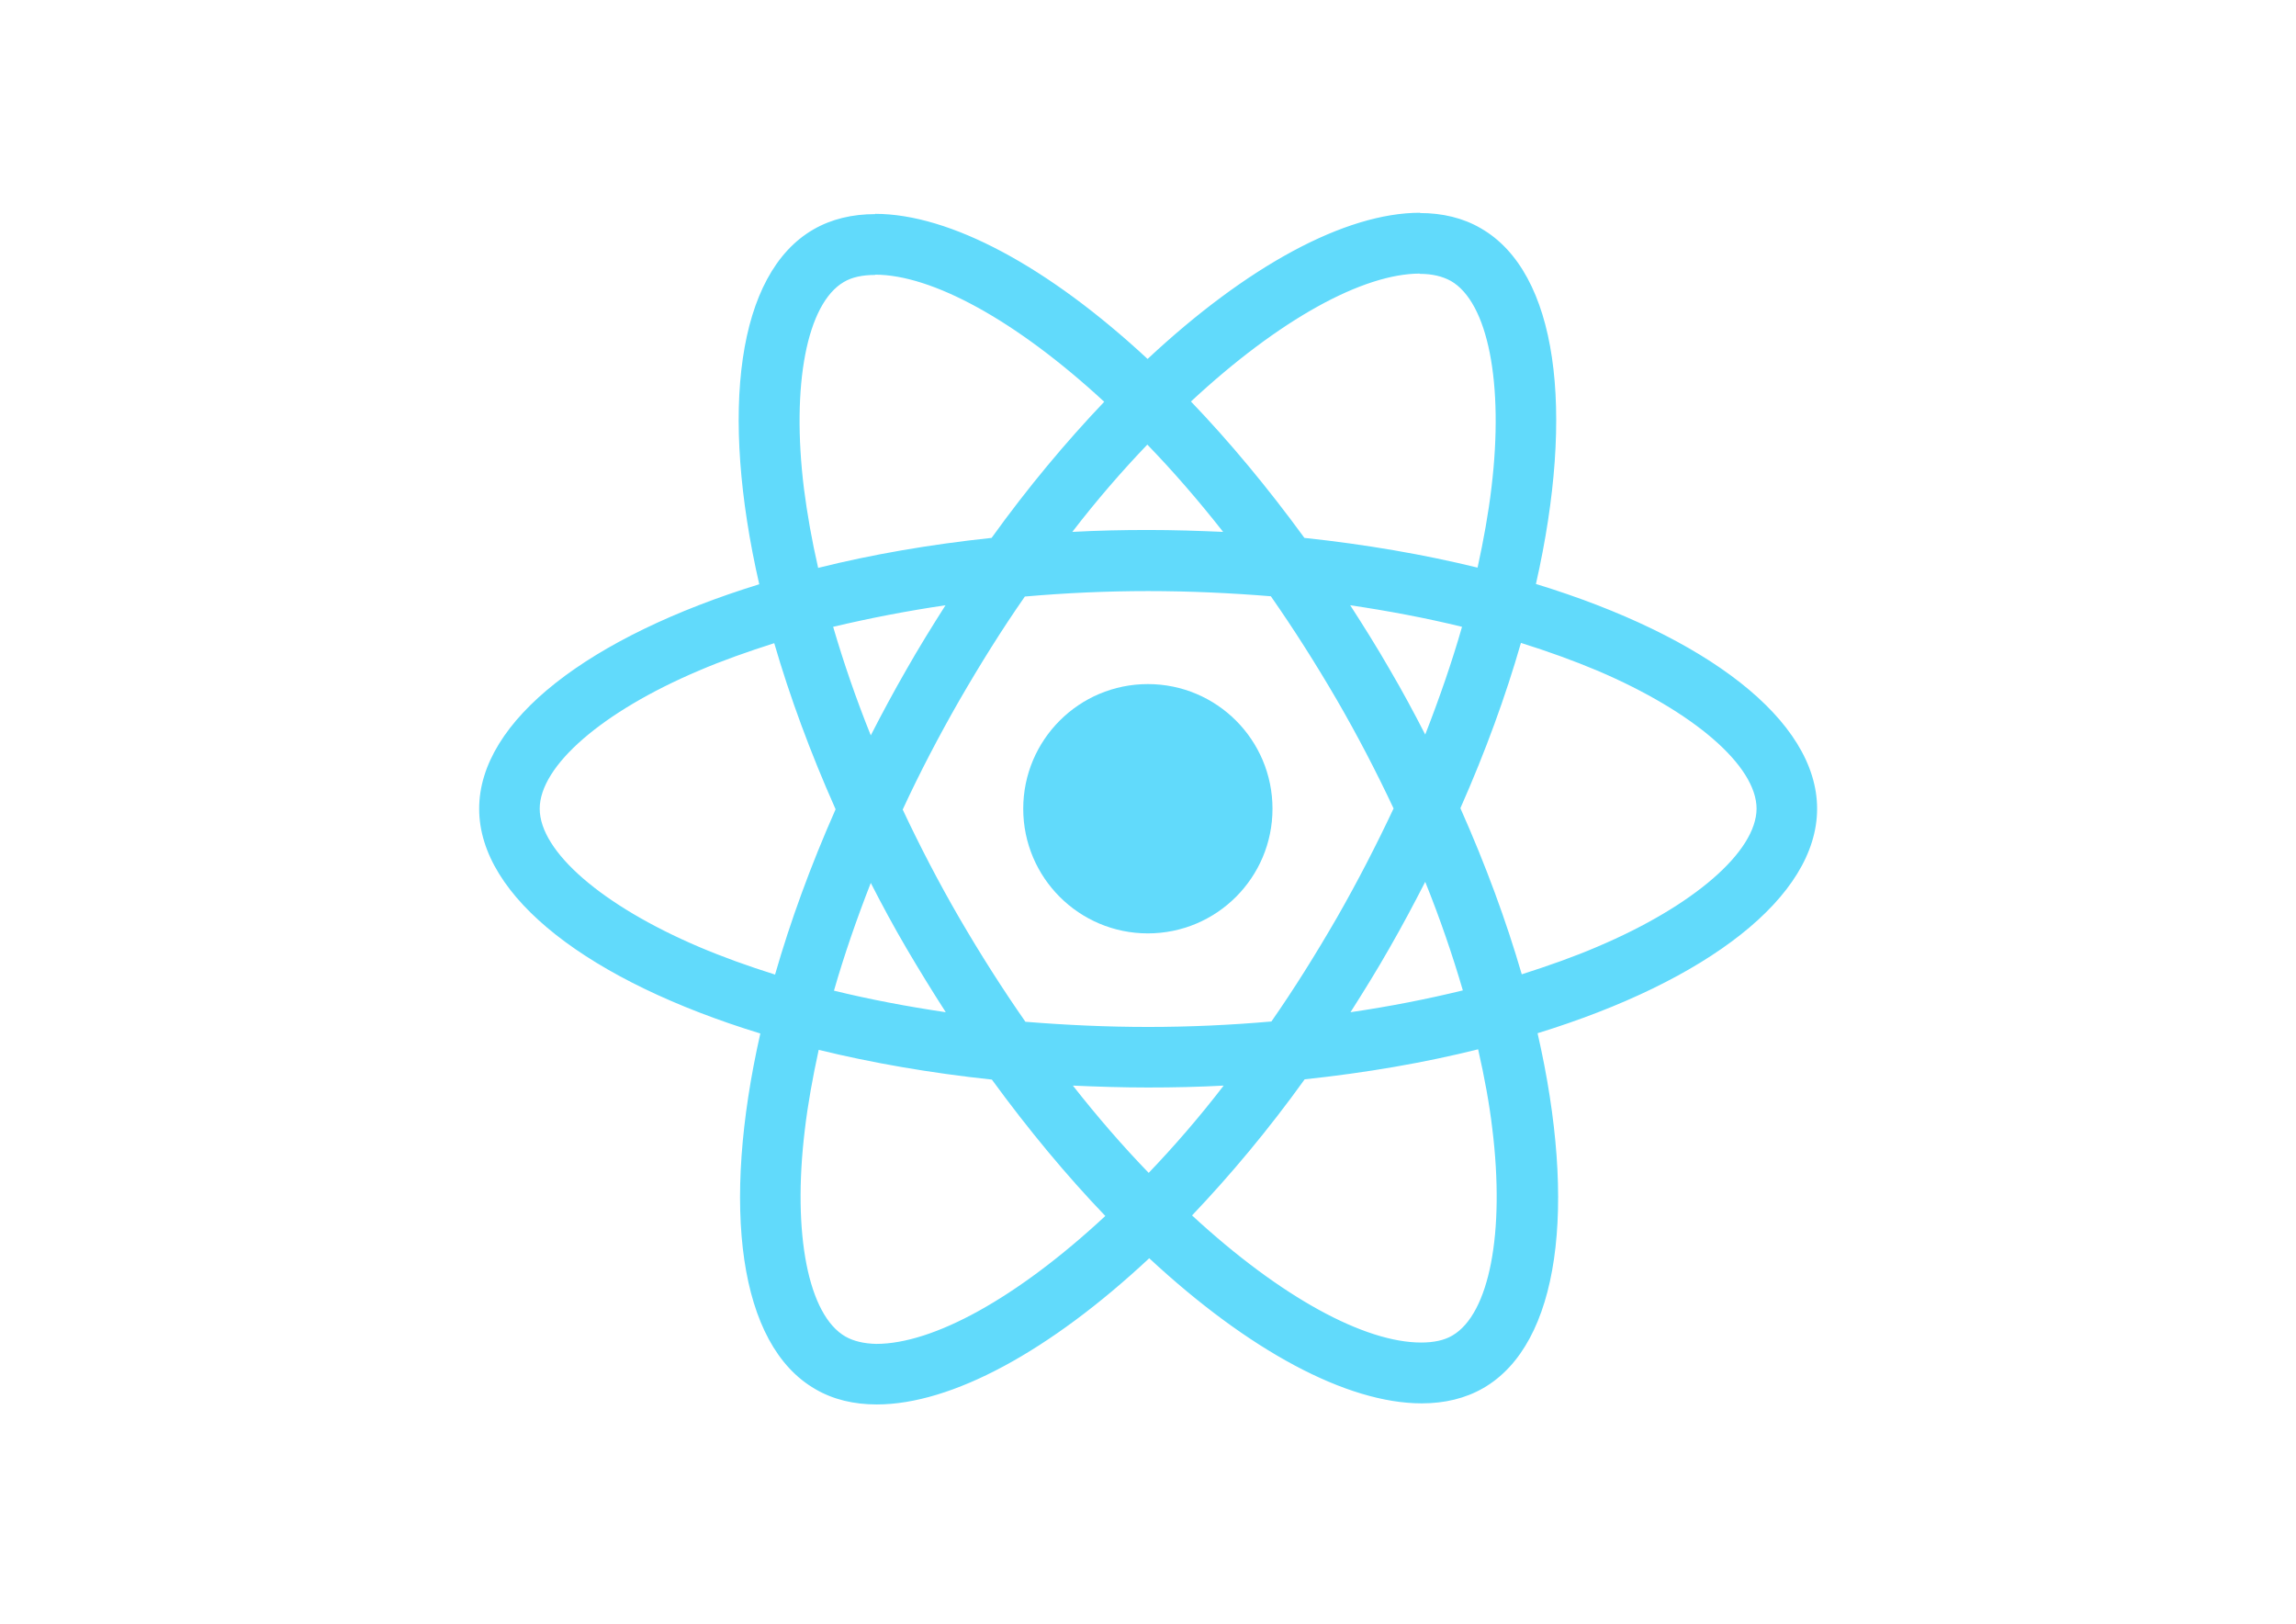
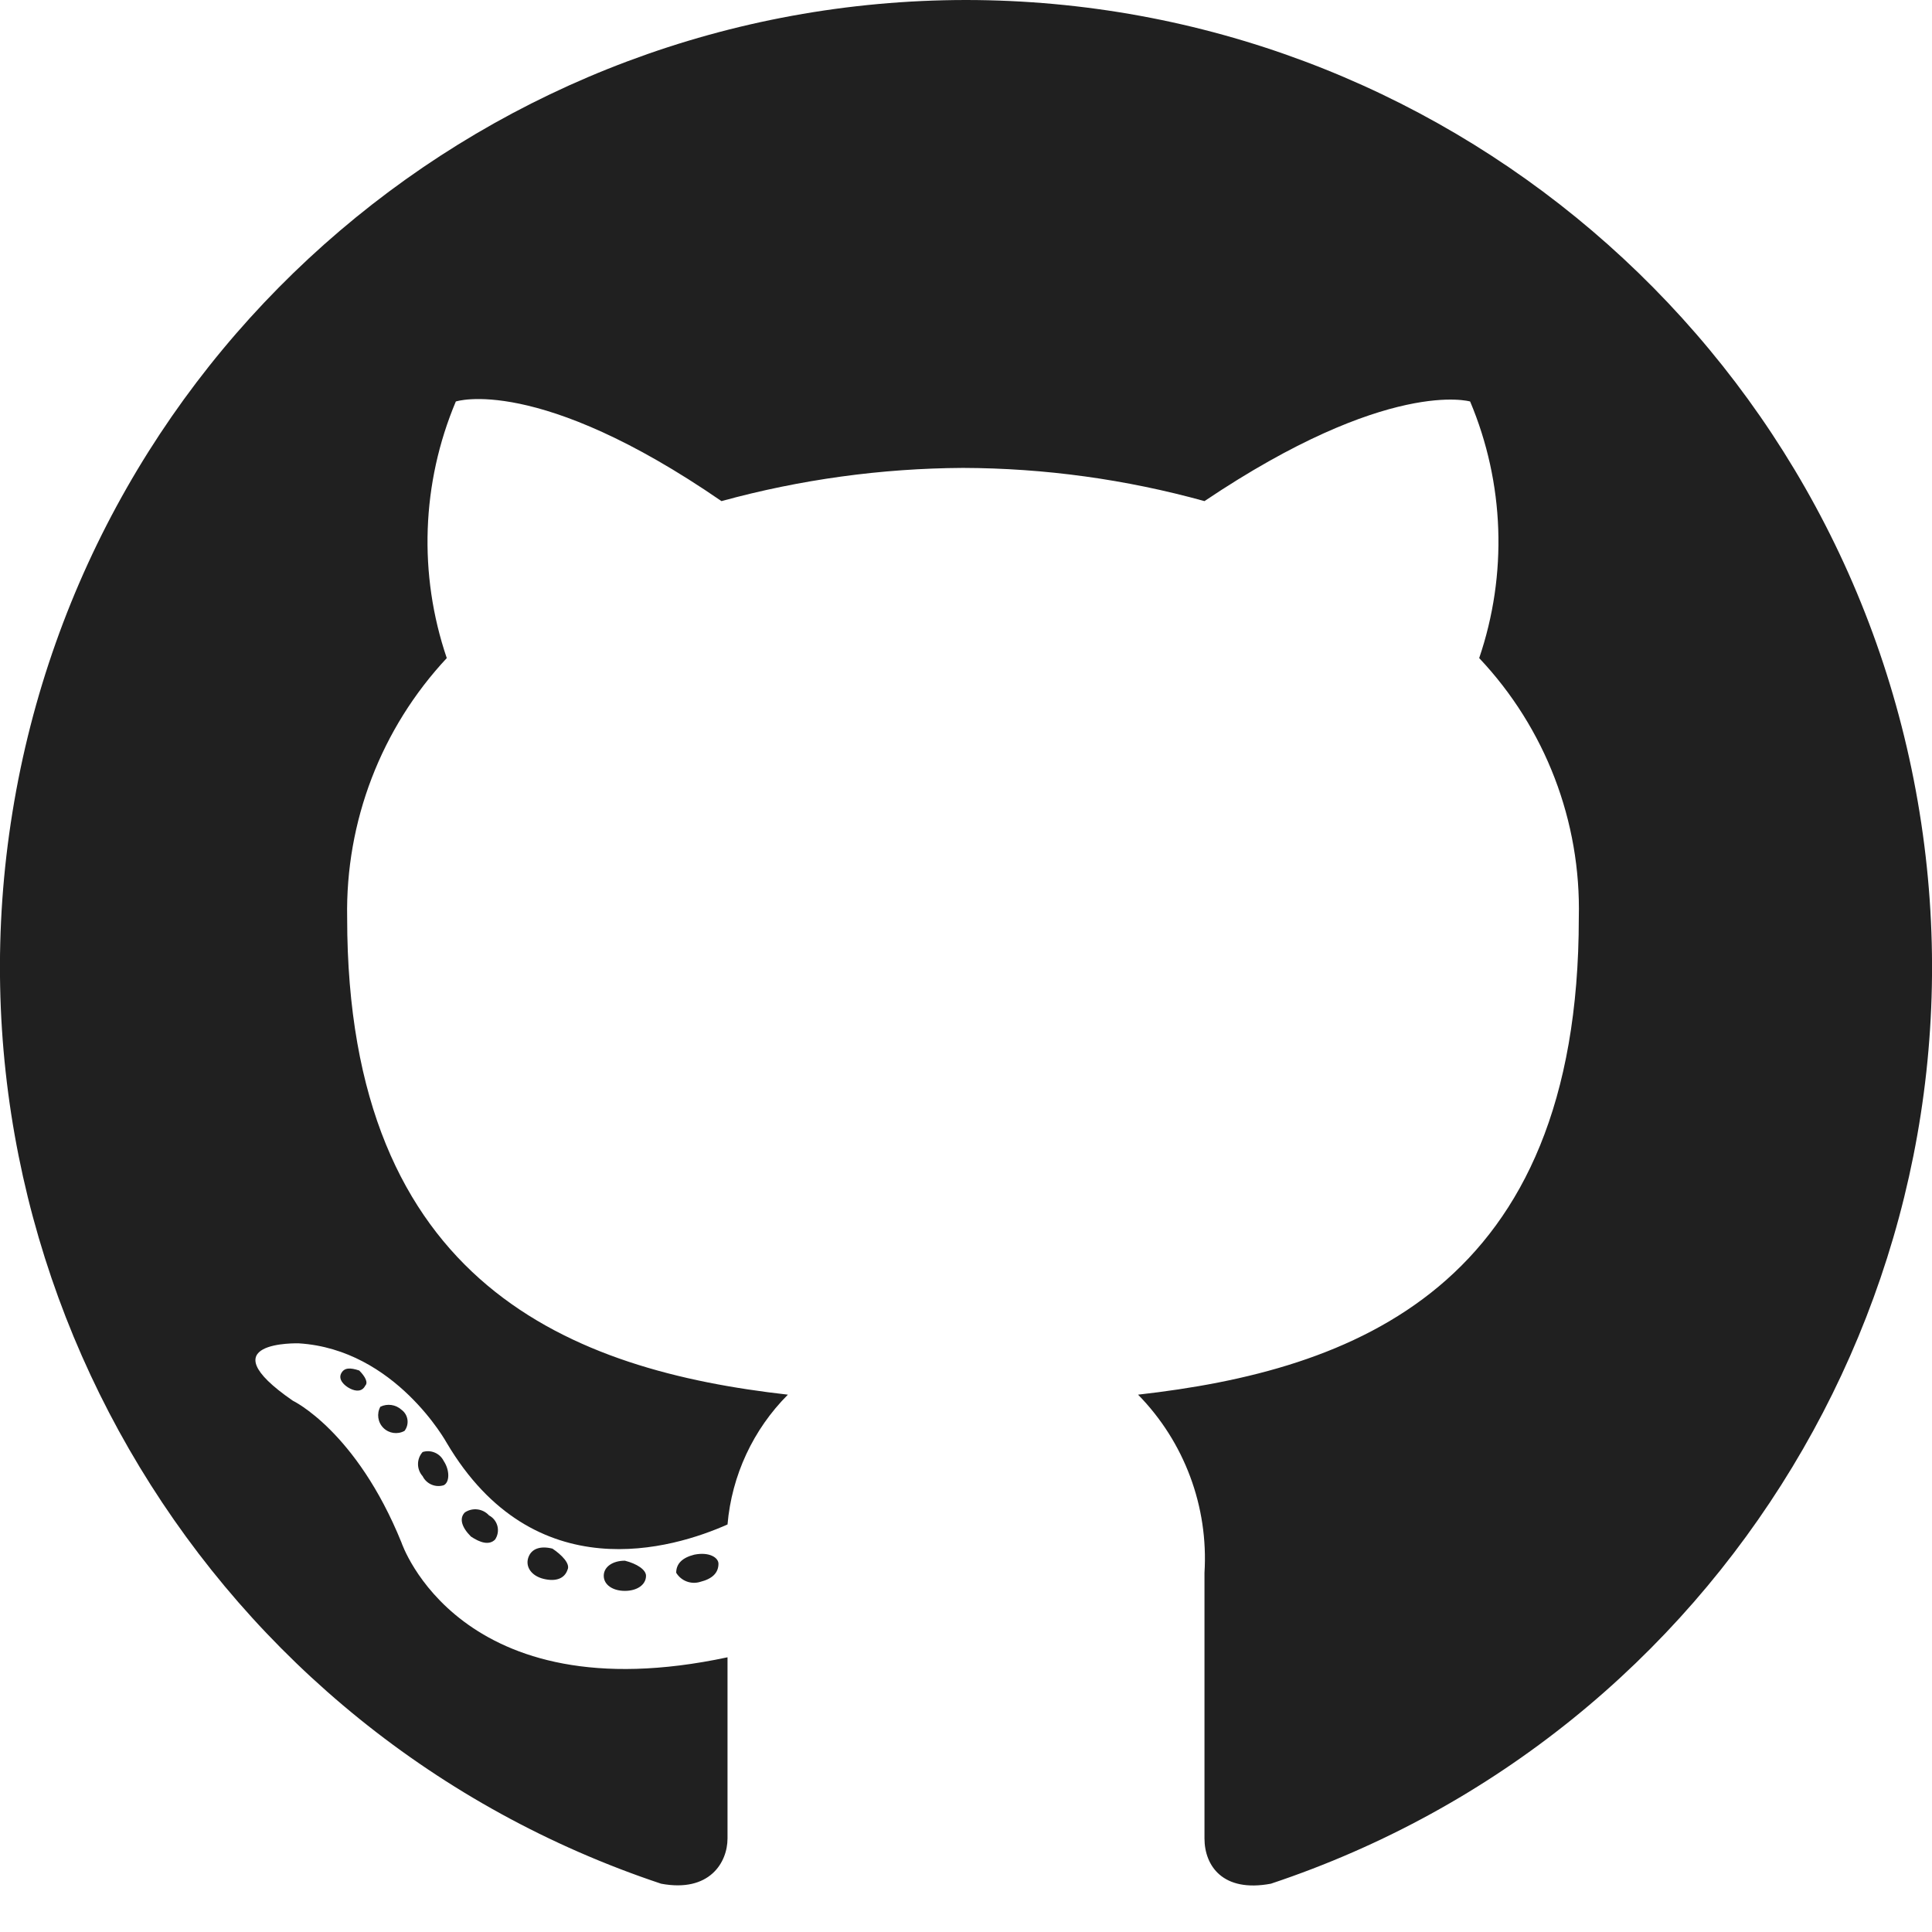
- <svg xmlns="http://www.w3.org/2000/svg" viewBox="0 0 841.9 595.3">
-   <g fill="#61DAFB">
-     <path d="M666.3 296.5c0-32.5-40.7-63.3-103.1-82.4 14.4-63.6 8-114.2-20.2-130.4-6.5-3.8-14.1-5.6-22.4-5.6v22.3c4.6 0 8.3.9 11.4 2.6 13.6 7.8 19.5 37.5 14.9 75.7-1.1 9.4-2.9 19.3-5.1 29.4-19.6-4.8-41-8.5-63.5-10.9-13.5-18.5-27.5-35.3-41.6-50 32.6-30.3 63.2-46.9 84-46.9V78c-27.5 0-63.5 19.6-99.9 53.6-36.4-33.8-72.4-53.2-99.9-53.2v22.3c20.7 0 51.4 16.5 84 46.6-14 14.7-28 31.4-41.3 49.9-22.6 2.4-44 6.1-63.6 11-2.3-10-4-19.7-5.2-29-4.7-38.2 1.1-67.9 14.6-75.8 3-1.8 6.9-2.6 11.5-2.6V78.5c-8.4 0-16 1.8-22.6 5.6-28.1 16.2-34.4 66.7-19.9 130.1-62.2 19.2-102.7 49.9-102.7 82.3 0 32.5 40.7 63.3 103.1 82.4-14.4 63.6-8 114.2 20.2 130.4 6.5 3.8 14.1 5.6 22.5 5.6 27.5 0 63.5-19.6 99.9-53.6 36.4 33.8 72.4 53.2 99.9 53.2 8.4 0 16-1.8 22.6-5.6 28.1-16.2 34.4-66.7 19.9-130.1 62-19.1 102.5-49.9 102.5-82.3zm-130.2-66.7c-3.7 12.9-8.3 26.2-13.5 39.5-4.1-8-8.4-16-13.1-24-4.6-8-9.5-15.8-14.4-23.4 14.2 2.1 27.9 4.7 41 7.9zm-45.8 106.5c-7.8 13.5-15.8 26.3-24.1 38.2-14.9 1.3-30 2-45.2 2-15.1 0-30.2-.7-45-1.9-8.3-11.9-16.4-24.6-24.2-38-7.6-13.1-14.5-26.4-20.8-39.8 6.2-13.4 13.2-26.8 20.7-39.9 7.8-13.5 15.8-26.3 24.1-38.2 14.9-1.3 30-2 45.2-2 15.1 0 30.2.7 45 1.9 8.3 11.9 16.4 24.6 24.2 38 7.6 13.1 14.5 26.4 20.8 39.8-6.3 13.4-13.2 26.8-20.7 39.9zm32.3-13c5.4 13.4 10 26.8 13.8 39.8-13.1 3.2-26.9 5.9-41.2 8 4.9-7.7 9.8-15.6 14.4-23.7 4.6-8 8.9-16.1 13-24.1zM421.2 430c-9.3-9.6-18.6-20.3-27.8-32 9 .4 18.2.7 27.5.7 9.4 0 18.7-.2 27.8-.7-9 11.7-18.3 22.4-27.5 32zm-74.4-58.9c-14.2-2.1-27.9-4.7-41-7.9 3.7-12.9 8.3-26.2 13.5-39.5 4.1 8 8.4 16 13.1 24 4.7 8 9.5 15.8 14.4 23.4zM420.7 163c9.3 9.6 18.6 20.3 27.8 32-9-.4-18.2-.7-27.5-.7-9.4 0-18.7.2-27.8.7 9-11.7 18.3-22.4 27.5-32zm-74 58.9c-4.9 7.7-9.8 15.6-14.4 23.7-4.6 8-8.9 16-13 24-5.4-13.4-10-26.8-13.8-39.8 13.1-3.1 26.9-5.8 41.2-7.9zm-90.5 125.2c-35.4-15.1-58.3-34.9-58.3-50.6 0-15.7 22.9-35.6 58.3-50.6 8.6-3.7 18-7 27.7-10.1 5.7 19.6 13.2 40 22.5 60.9-9.2 20.8-16.6 41.1-22.2 60.6-9.9-3.1-19.3-6.5-28-10.2zM310 490c-13.6-7.8-19.5-37.5-14.9-75.7 1.1-9.4 2.9-19.3 5.1-29.4 19.6 4.8 41 8.5 63.5 10.9 13.5 18.5 27.5 35.3 41.6 50-32.6 30.3-63.2 46.9-84 46.9-4.5-.1-8.3-1-11.3-2.7zm237.2-76.2c4.7 38.2-1.1 67.9-14.6 75.8-3 1.8-6.9 2.6-11.5 2.6-20.7 0-51.4-16.5-84-46.6 14-14.7 28-31.4 41.3-49.9 22.6-2.4 44-6.1 63.6-11 2.3 10.1 4.1 19.8 5.2 29.1zm38.5-66.7c-8.6 3.7-18 7-27.7 10.1-5.7-19.6-13.2-40-22.5-60.9 9.2-20.8 16.6-41.1 22.2-60.6 9.9 3.1 19.3 6.5 28.1 10.2 35.4 15.1 58.3 34.9 58.3 50.6-.1 15.7-23 35.6-58.4 50.6zM320.8 78.4z" />
-     <circle cx="420.9" cy="296.5" r="45.7" />
-     <path d="M520.5 78.1z" />
-   </g>
+ <svg xmlns="http://www.w3.org/2000/svg" viewBox="0 0 64 64" aria-labelledby="title" aria-describedby="desc" role="img">
+   <path data-name="layer2" d="M32 0a32.021 32.021 0 0 0-10.1 62.4c1.6.3 2.2-.7 2.2-1.5v-6c-8.9 1.9-10.8-3.8-10.8-3.8-1.5-3.7-3.6-4.7-3.6-4.7-2.9-2 .2-1.9.2-1.9 3.2.2 4.9 3.3 4.9 3.3 2.9 4.9 7.5 3.5 9.3 2.7a6.93 6.93 0 0 1 2-4.3c-7.1-.8-14.6-3.6-14.6-15.8a12.27 12.27 0 0 1 3.3-8.6 11.965 11.965 0 0 1 .3-8.5s2.7-.9 8.8 3.3a30.873 30.873 0 0 1 8-1.1 30.292 30.292 0 0 1 8 1.1c6.1-4.1 8.8-3.3 8.8-3.3a11.965 11.965 0 0 1 .3 8.5 12.1 12.1 0 0 1 3.3 8.6c0 12.3-7.5 15-14.6 15.8a7.746 7.746 0 0 1 2.2 5.9v8.8c0 .9.6 1.8 2.2 1.5A32.021 32.021 0 0 0 32 0z" fill="#202020" />
+   <path data-name="layer1" d="M12.1 45.9c-.1.2-.3.2-.5.1s-.4-.3-.3-.5.3-.2.6-.1c.2.2.3.4.2.5zm1.3 1.5a.589.589 0 0 1-.8-.8.631.631 0 0 1 .7.1.494.494 0 0 1 .1.7zm1.3 1.8a.585.585 0 0 1-.7-.3.6.6 0 0 1 0-.8.585.585 0 0 1 .7.3c.2.3.2.7 0 .8zm1.7 1.8c-.2.2-.5.1-.8-.1-.3-.3-.4-.6-.2-.8a.619.619 0 0 1 .8.1.554.554 0 0 1 .2.8zm2.4 1c-.1.3-.4.4-.8.3s-.6-.4-.5-.7.4-.4.8-.3c.3.2.6.5.5.7zm2.6.2c0 .3-.3.5-.7.5s-.7-.2-.7-.5.3-.5.7-.5c.4.1.7.3.7.5zm2.4-.4q0 .45-.6.6a.691.691 0 0 1-.8-.3q0-.45.6-.6c.5-.1.8.1.8.3z" fill="#202020" />
</svg>
